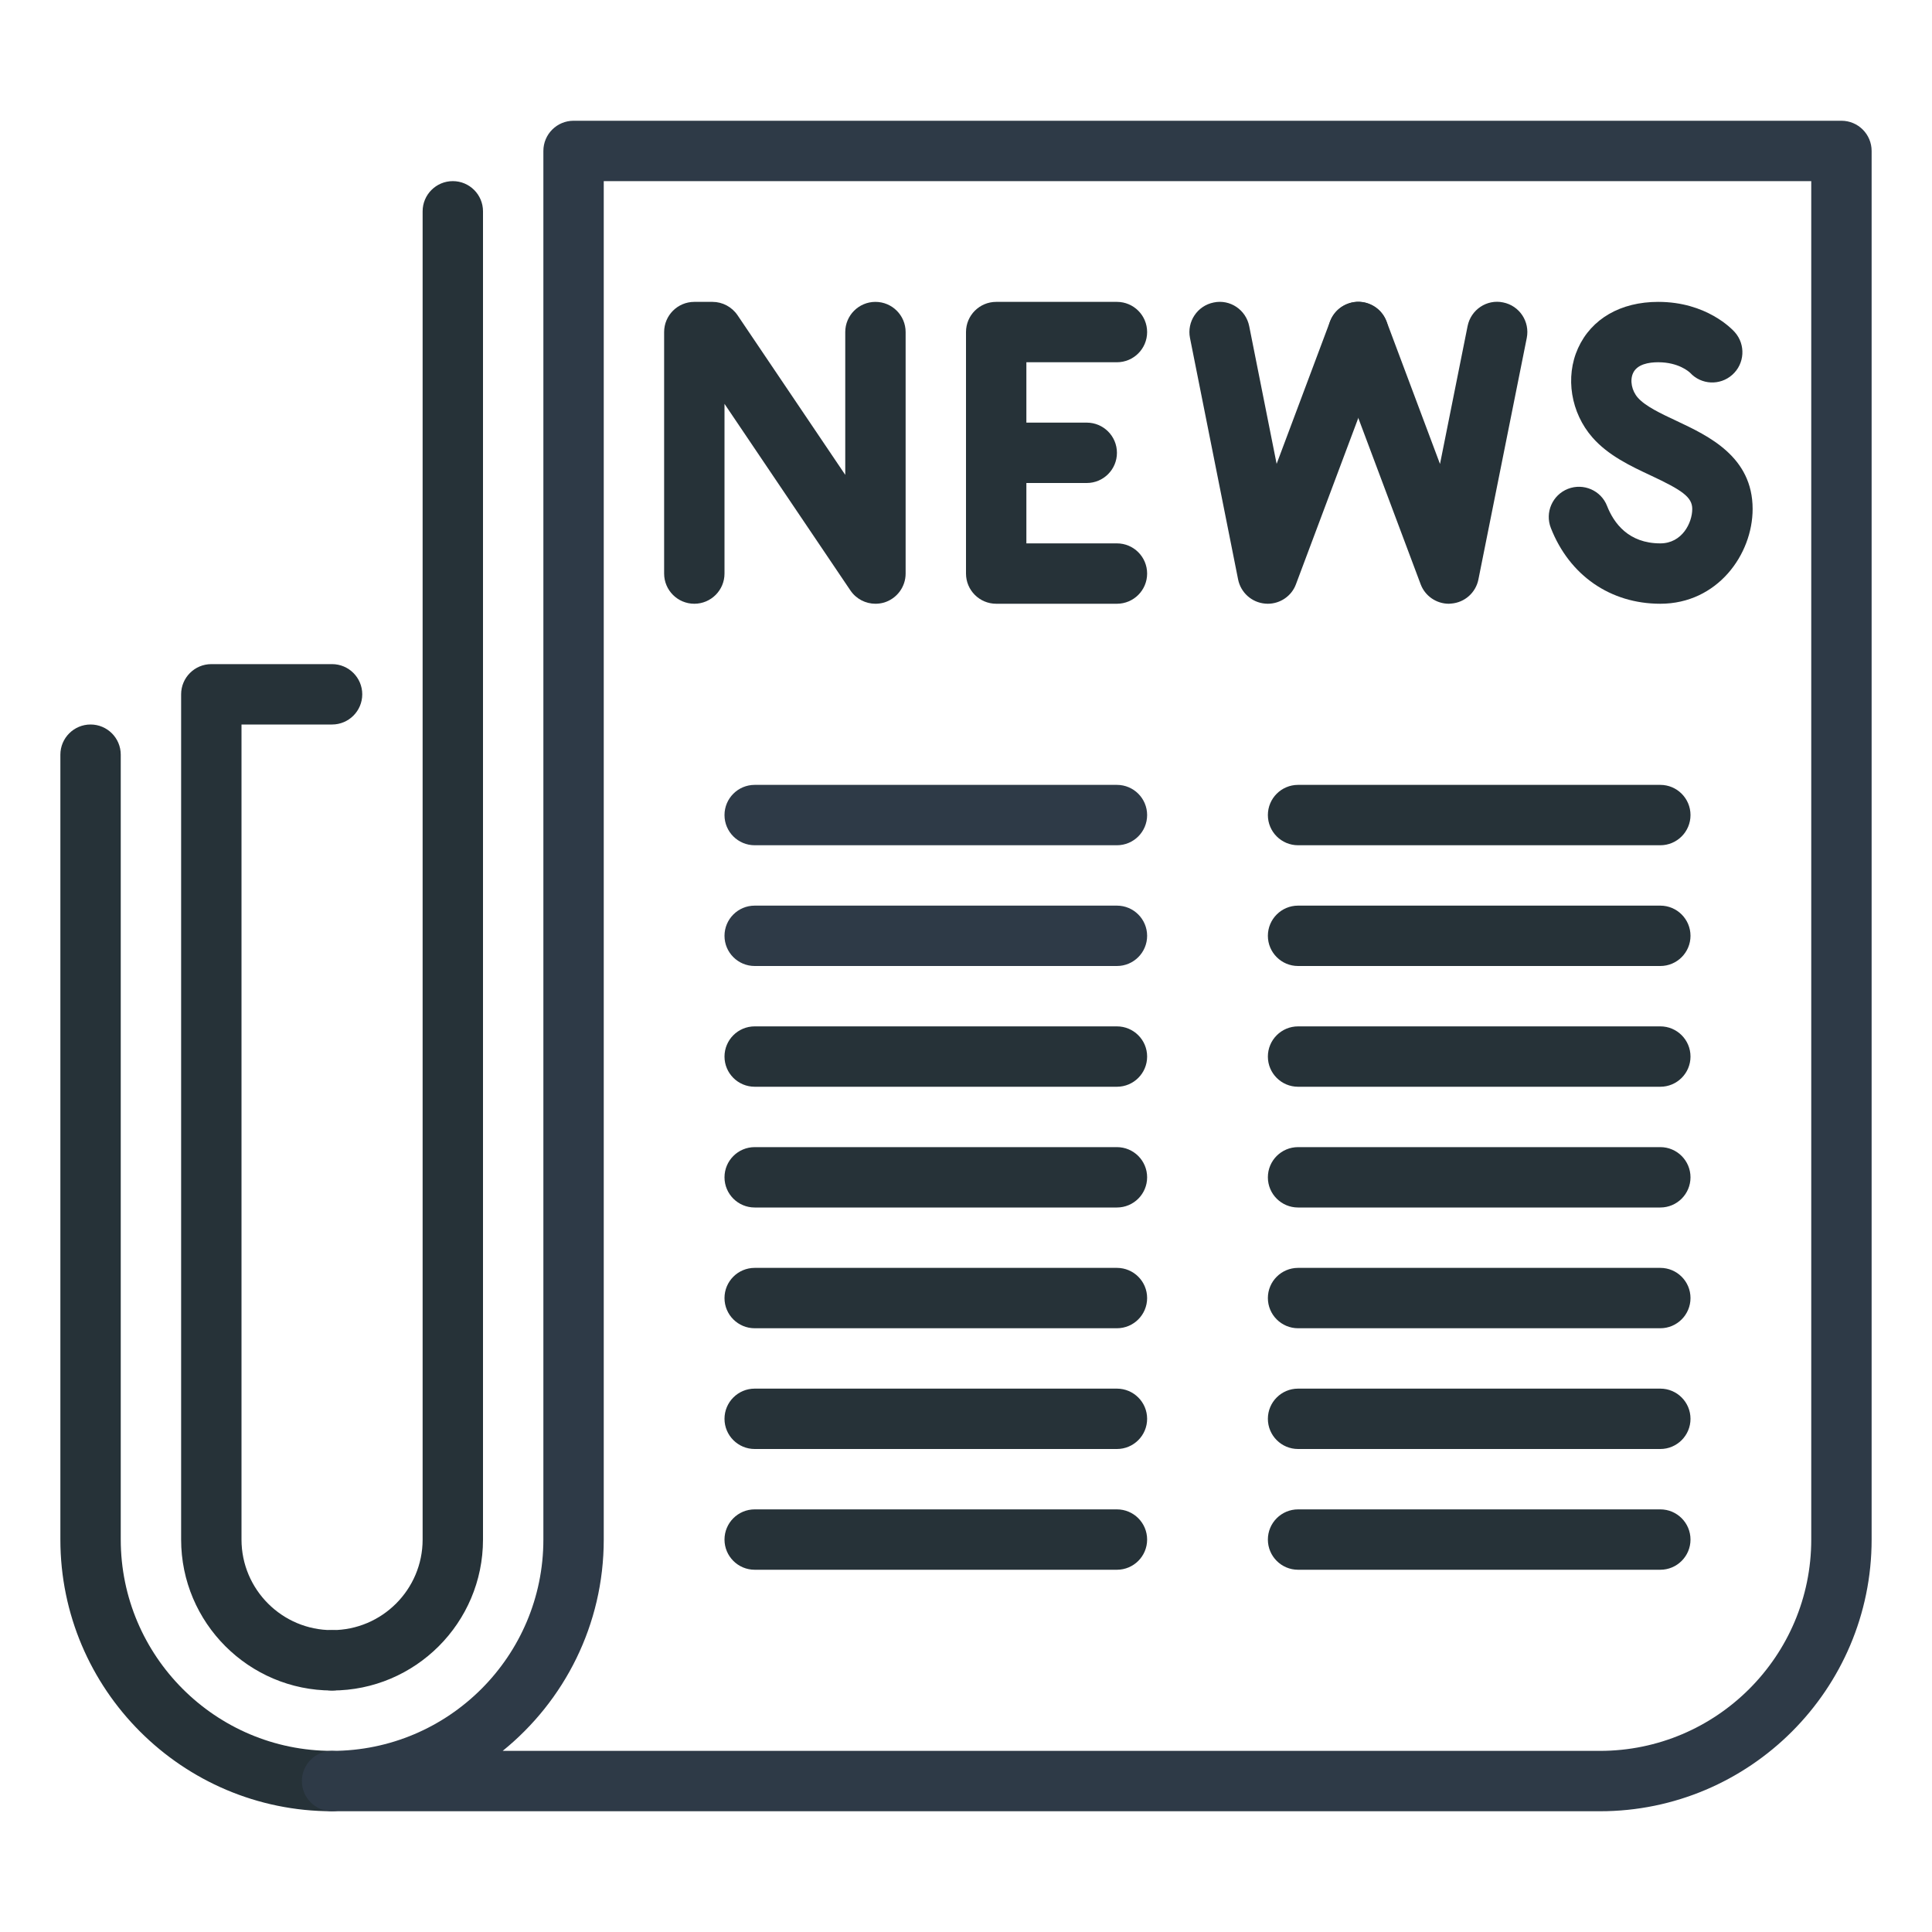
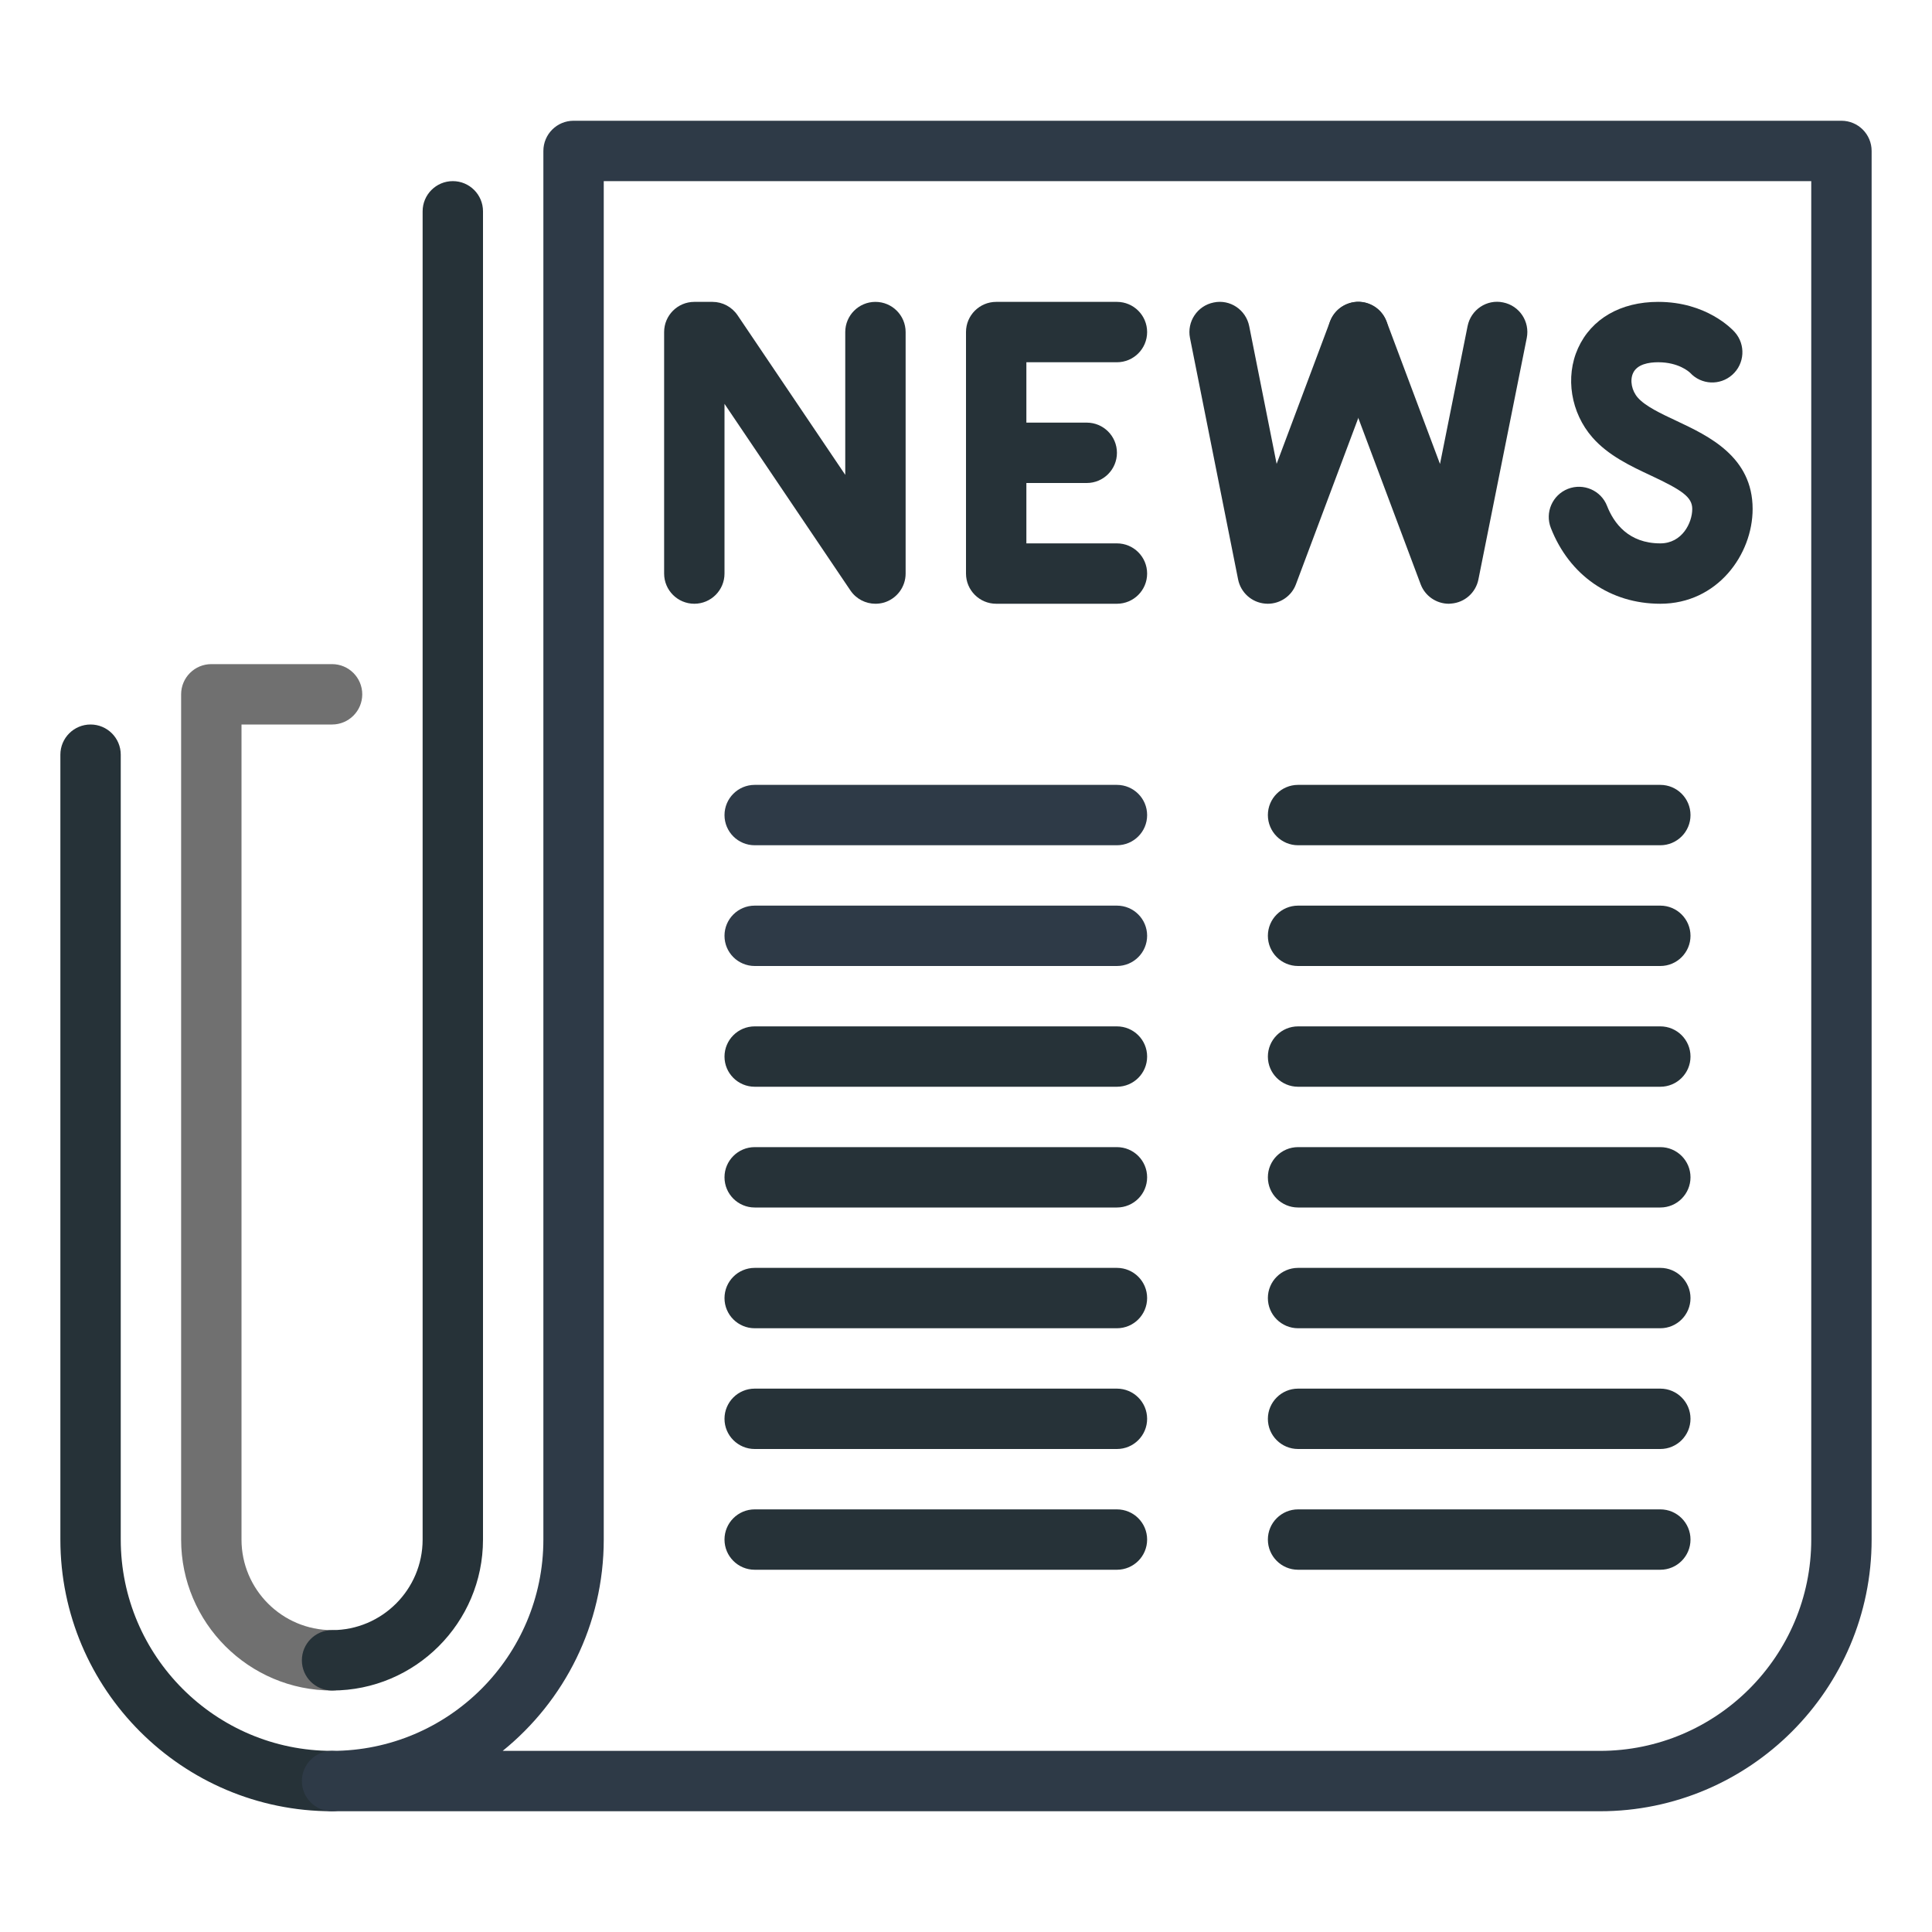
<svg xmlns="http://www.w3.org/2000/svg" width="32" height="32">
  <g>
    <rect fill="none" id="canvas_background" height="402" width="582" y="-1" x="-1" />
  </g>
  <g>
-     <path id="svg_1" fill="#263238" d="m5.5,28c-1.378,0 -2.5,-1.121 -2.5,-2.5l0,-14c0,-0.276 0.224,-0.5 0.5,-0.5l2,0c0.276,0 0.5,0.224 0.5,0.5s-0.224,0.5 -0.5,0.5l-1.5,0l0,13.5c0,0.827 0.673,1.5 1.5,1.5c0.276,0 0.5,0.224 0.5,0.5s-0.224,0.5 -0.5,0.5z" />
+     <path id="svg_1" fill="#707070" d="m5.5,28c-1.378,0 -2.5,-1.121 -2.5,-2.5l0,-14c0,-0.276 0.224,-0.5 0.5,-0.5l2,0c0.276,0 0.5,0.224 0.5,0.5s-0.224,0.5 -0.5,0.5l-1.5,0l0,13.5c0,0.827 0.673,1.5 1.5,1.5c0.276,0 0.5,0.224 0.5,0.5s-0.224,0.5 -0.5,0.5z" />
    <path id="svg_2" fill="#263238" d="m5.5,28c-0.276,0 -0.5,-0.224 -0.5,-0.5s0.224,-0.5 0.5,-0.5c0.827,0 1.5,-0.673 1.5,-1.5l0,-22c0,-0.276 0.224,-0.5 0.5,-0.5s0.5,0.224 0.5,0.5l0,22c0,1.379 -1.122,2.5 -2.5,2.5z" />
    <path id="svg_3" fill="#263238" d="m5.5,30c-2.481,0 -4.5,-2.019 -4.5,-4.5l0,-13c0,-0.276 0.224,-0.5 0.5,-0.5s0.5,0.224 0.5,0.5l0,13c0,1.93 1.57,3.5 3.5,3.5c0.276,0 0.5,0.224 0.5,0.5s-0.224,0.5 -0.5,0.5z" />
    <path id="svg_4" fill="#2e3a47" d="m26.5,30l-21,0c-0.276,0 -0.5,-0.224 -0.5,-0.5s0.224,-0.5 0.5,-0.5c1.93,0 3.5,-1.57 3.5,-3.5l0,-23c0,-0.276 0.224,-0.5 0.5,-0.5l21,0c0.276,0 0.5,0.224 0.5,0.5l0,23c0,2.481 -2.019,4.5 -4.5,4.5zm-18.174,-1l18.174,0c1.93,0 3.5,-1.57 3.5,-3.5l0,-22.5l-20,0l0,22.5c0,1.412 -0.654,2.675 -1.674,3.5z" />
    <path id="svg_6" fill="#263238" d="m23.998,10c-0.207,0 -0.395,-0.128 -0.468,-0.324l-1.5,-4c-0.097,-0.259 0.034,-0.547 0.292,-0.644c0.258,-0.101 0.547,0.033 0.644,0.292l0.885,2.361l0.457,-2.284c0.054,-0.271 0.318,-0.449 0.588,-0.392c0.271,0.054 0.446,0.317 0.392,0.589l-0.801,4c-0.044,0.219 -0.228,0.382 -0.45,0.399c-0.012,0.002 -0.026,0.003 -0.039,0.003z" />
    <path id="svg_7" fill="#263238" d="m20.998,10c-0.013,0 -0.027,-0.001 -0.041,-0.002c-0.223,-0.018 -0.406,-0.182 -0.45,-0.4l-0.797,-4c-0.054,-0.271 0.122,-0.534 0.393,-0.588c0.27,-0.057 0.534,0.121 0.588,0.393l0.454,2.28l0.884,-2.358c0.097,-0.259 0.385,-0.393 0.644,-0.292c0.258,0.097 0.389,0.385 0.292,0.644l-1.5,4c-0.072,0.195 -0.26,0.323 -0.467,0.323z" />
    <path id="svg_8" fill="#263238" d="m14.5,10c-0.163,0 -0.32,-0.08 -0.415,-0.221l-2.085,-3.09l0,2.811c0,0.276 -0.224,0.5 -0.5,0.5s-0.5,-0.224 -0.5,-0.5l0,-4c0,-0.276 0.224,-0.5 0.5,-0.5l0.301,0c0.166,0 0.321,0.083 0.415,0.221l1.784,2.644l0,-2.365c0,-0.276 0.224,-0.5 0.5,-0.5s0.5,0.224 0.5,0.5l0,4c0,0.22 -0.144,0.414 -0.354,0.479c-0.048,0.014 -0.097,0.021 -0.146,0.021z" />
    <path id="svg_9" fill="#263238" d="m18.5,10l-2,0c-0.276,0 -0.5,-0.224 -0.5,-0.5l0,-4c0,-0.276 0.224,-0.5 0.5,-0.5l2,0c0.276,0 0.5,0.224 0.5,0.5s-0.224,0.5 -0.5,0.5l-1.5,0l0,3l1.5,0c0.276,0 0.5,0.224 0.5,0.5s-0.224,0.5 -0.5,0.5z" />
    <path id="svg_11" fill="#263238" d="m18,8l-1.5,0c-0.276,0 -0.5,-0.224 -0.5,-0.5s0.224,-0.5 0.5,-0.5l1.5,0c0.276,0 0.5,0.224 0.5,0.5s-0.224,0.5 -0.5,0.5z" />
    <path id="svg_12" fill="#263238" d="m27.5,10c-0.827,0 -1.505,-0.469 -1.813,-1.255c-0.101,-0.257 0.026,-0.547 0.283,-0.648c0.256,-0.1 0.548,0.025 0.648,0.283c0.111,0.283 0.354,0.62 0.882,0.62c0.361,0 0.529,-0.34 0.529,-0.57c0,-0.198 -0.172,-0.313 -0.688,-0.555c-0.33,-0.154 -0.703,-0.33 -0.965,-0.629c-0.358,-0.408 -0.455,-1.001 -0.239,-1.478c0.221,-0.488 0.705,-0.768 1.328,-0.768c0.801,0 1.223,0.451 1.269,0.502c0.183,0.207 0.164,0.523 -0.042,0.706c-0.204,0.182 -0.514,0.166 -0.698,-0.033c-0.018,-0.017 -0.19,-0.175 -0.529,-0.175c-0.153,0 -0.349,0.031 -0.417,0.181c-0.055,0.121 -0.021,0.291 0.079,0.405c0.125,0.143 0.387,0.266 0.639,0.384c0.533,0.251 1.263,0.593 1.263,1.46c0,0.755 -0.584,1.57 -1.529,1.57z" />
    <path id="svg_16" fill="#263238" d="m27.5,26l-6,0c-0.276,0 -0.5,-0.224 -0.5,-0.5s0.224,-0.5 0.5,-0.5l6,0c0.276,0 0.5,0.224 0.5,0.5s-0.224,0.5 -0.5,0.5z" />
    <path id="svg_18" fill="#263238" d="m18.5,26l-6,0c-0.276,0 -0.5,-0.224 -0.5,-0.5s0.224,-0.5 0.5,-0.5l6,0c0.276,0 0.5,0.224 0.5,0.5s-0.224,0.5 -0.5,0.5z" />
    <path id="svg_21" fill="#263238" d="m27.5,24l-6,0c-0.276,0 -0.5,-0.224 -0.5,-0.5s0.224,-0.5 0.5,-0.5l6,0c0.276,0 0.5,0.224 0.5,0.5s-0.224,0.5 -0.5,0.5z" />
    <path id="svg_23" fill="#263238" d="m18.5,24l-6,0c-0.276,0 -0.5,-0.224 -0.5,-0.5s0.224,-0.5 0.5,-0.5l6,0c0.276,0 0.5,0.224 0.5,0.5s-0.224,0.5 -0.5,0.5z" />
    <path id="svg_26" fill="#263238" d="m27.5,22l-6,0c-0.276,0 -0.5,-0.224 -0.5,-0.5s0.224,-0.5 0.5,-0.5l6,0c0.276,0 0.5,0.224 0.5,0.5s-0.224,0.5 -0.5,0.5z" />
    <path id="svg_28" fill="#263238" d="m18.5,22l-6,0c-0.276,0 -0.5,-0.224 -0.5,-0.5s0.224,-0.5 0.5,-0.5l6,0c0.276,0 0.5,0.224 0.5,0.5s-0.224,0.5 -0.5,0.5z" />
    <path id="svg_31" fill="#263238" d="m27.5,20l-6,0c-0.276,0 -0.5,-0.224 -0.5,-0.5s0.224,-0.5 0.5,-0.5l6,0c0.276,0 0.5,0.224 0.5,0.5s-0.224,0.5 -0.5,0.5z" />
    <path id="svg_33" fill="#263238" d="m18.5,20l-6,0c-0.276,0 -0.5,-0.224 -0.5,-0.5s0.224,-0.5 0.5,-0.5l6,0c0.276,0 0.5,0.224 0.5,0.5s-0.224,0.5 -0.5,0.5z" />
    <path id="svg_36" fill="#263238" d="m27.5,18l-6,0c-0.276,0 -0.5,-0.224 -0.5,-0.5s0.224,-0.5 0.5,-0.5l6,0c0.276,0 0.5,0.224 0.5,0.5s-0.224,0.5 -0.5,0.5z" />
    <path id="svg_38" fill="#263238" d="m18.5,18l-6,0c-0.276,0 -0.5,-0.224 -0.5,-0.5s0.224,-0.5 0.5,-0.5l6,0c0.276,0 0.5,0.224 0.5,0.5s-0.224,0.5 -0.5,0.5z" />
    <path id="svg_41" fill="#263238" d="m27.5,16l-6,0c-0.276,0 -0.5,-0.224 -0.5,-0.5s0.224,-0.5 0.5,-0.5l6,0c0.276,0 0.5,0.224 0.5,0.5s-0.224,0.5 -0.5,0.5z" />
    <path id="svg_43" fill="#2e3a47" d="m18.5,16l-6,0c-0.276,0 -0.5,-0.224 -0.5,-0.5s0.224,-0.5 0.5,-0.5l6,0c0.276,0 0.5,0.224 0.5,0.5s-0.224,0.5 -0.5,0.5z" />
    <path id="svg_46" fill="#263238" d="m27.5,14l-6,0c-0.276,0 -0.5,-0.224 -0.5,-0.5s0.224,-0.5 0.5,-0.5l6,0c0.276,0 0.5,0.224 0.5,0.5s-0.224,0.5 -0.5,0.5z" />
    <path id="svg_48" fill="#2e3a47" d="m18.5,14l-6,0c-0.276,0 -0.5,-0.224 -0.5,-0.5s0.224,-0.5 0.5,-0.5l6,0c0.276,0 0.5,0.224 0.5,0.5s-0.224,0.5 -0.5,0.5z" />
  </g>
</svg>
